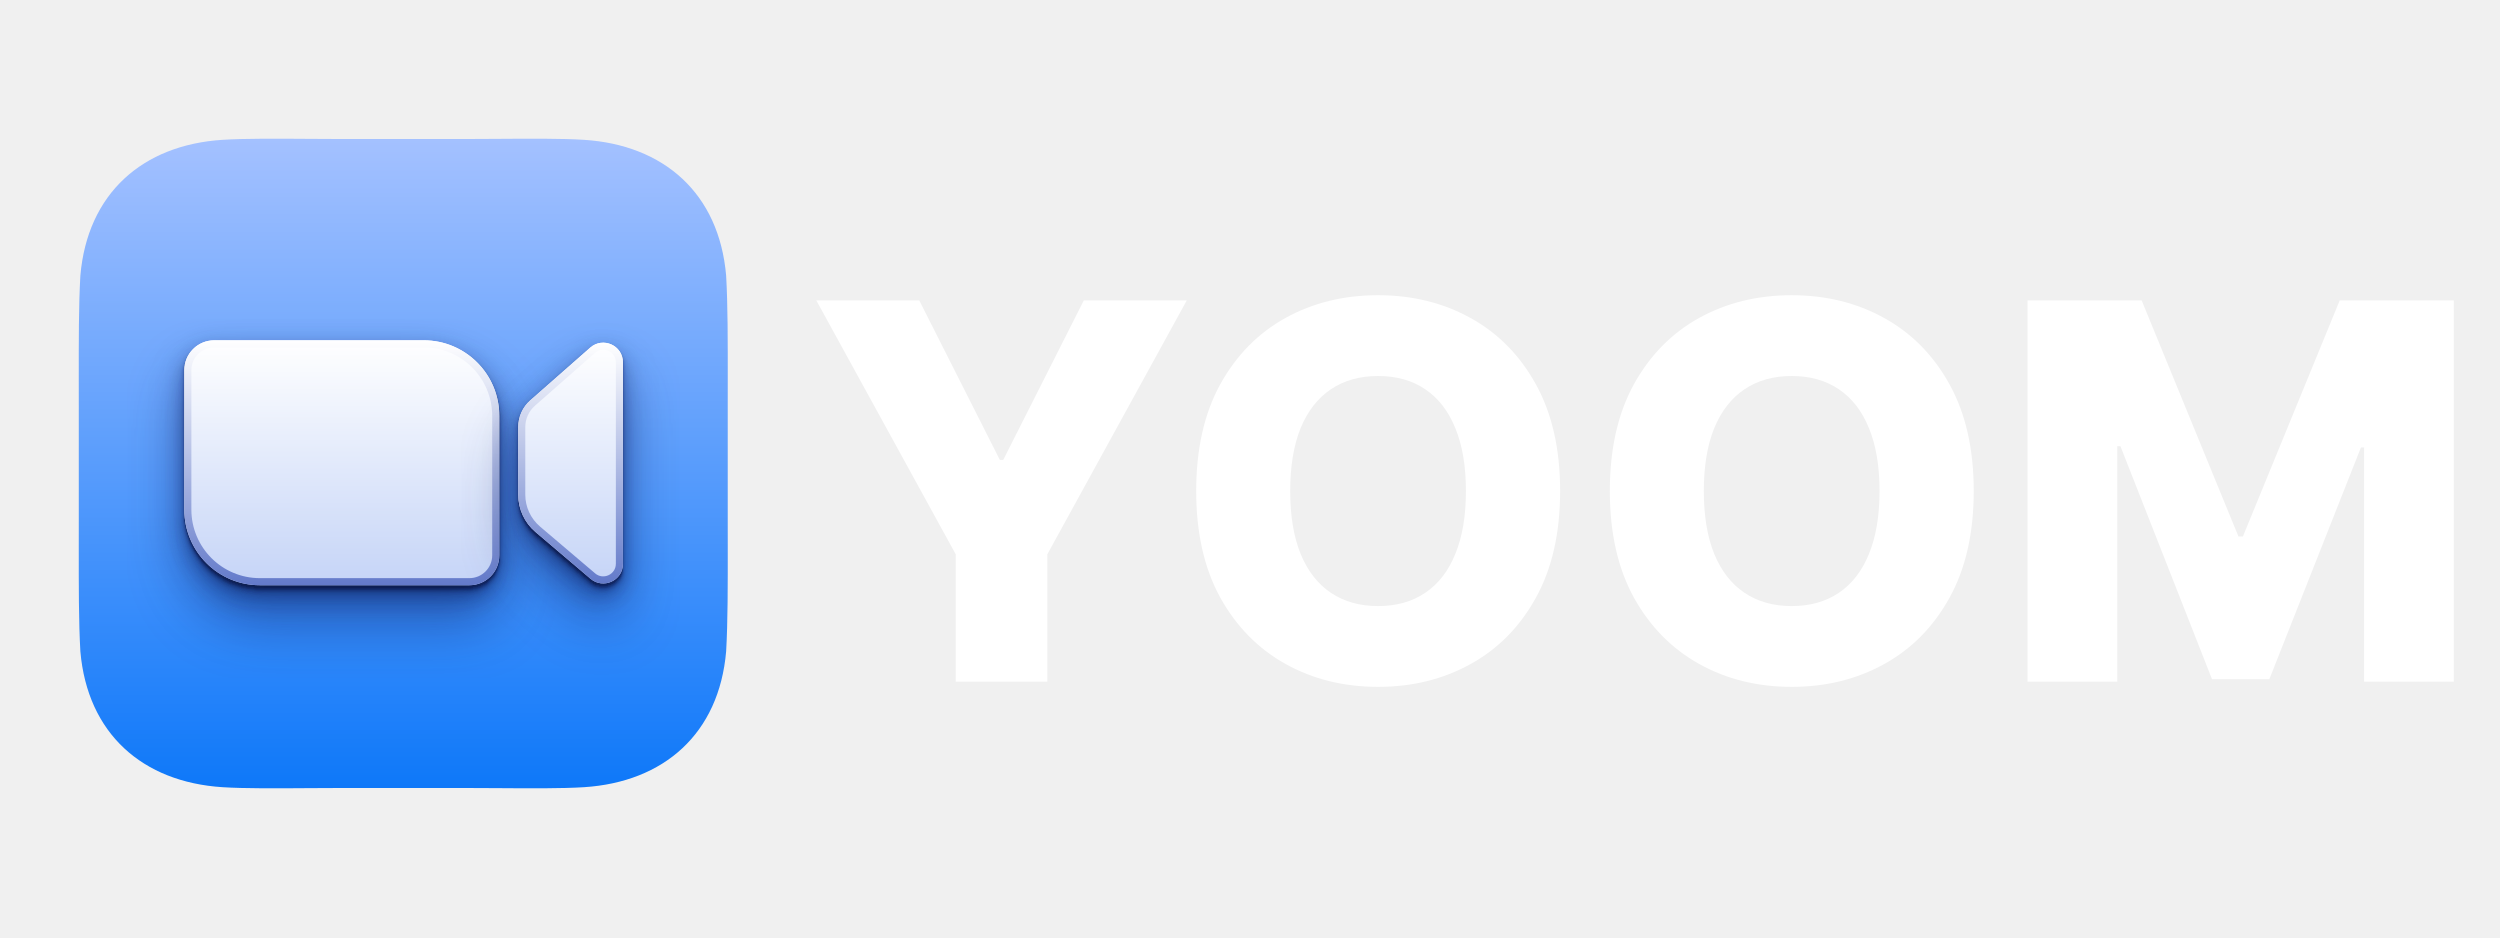
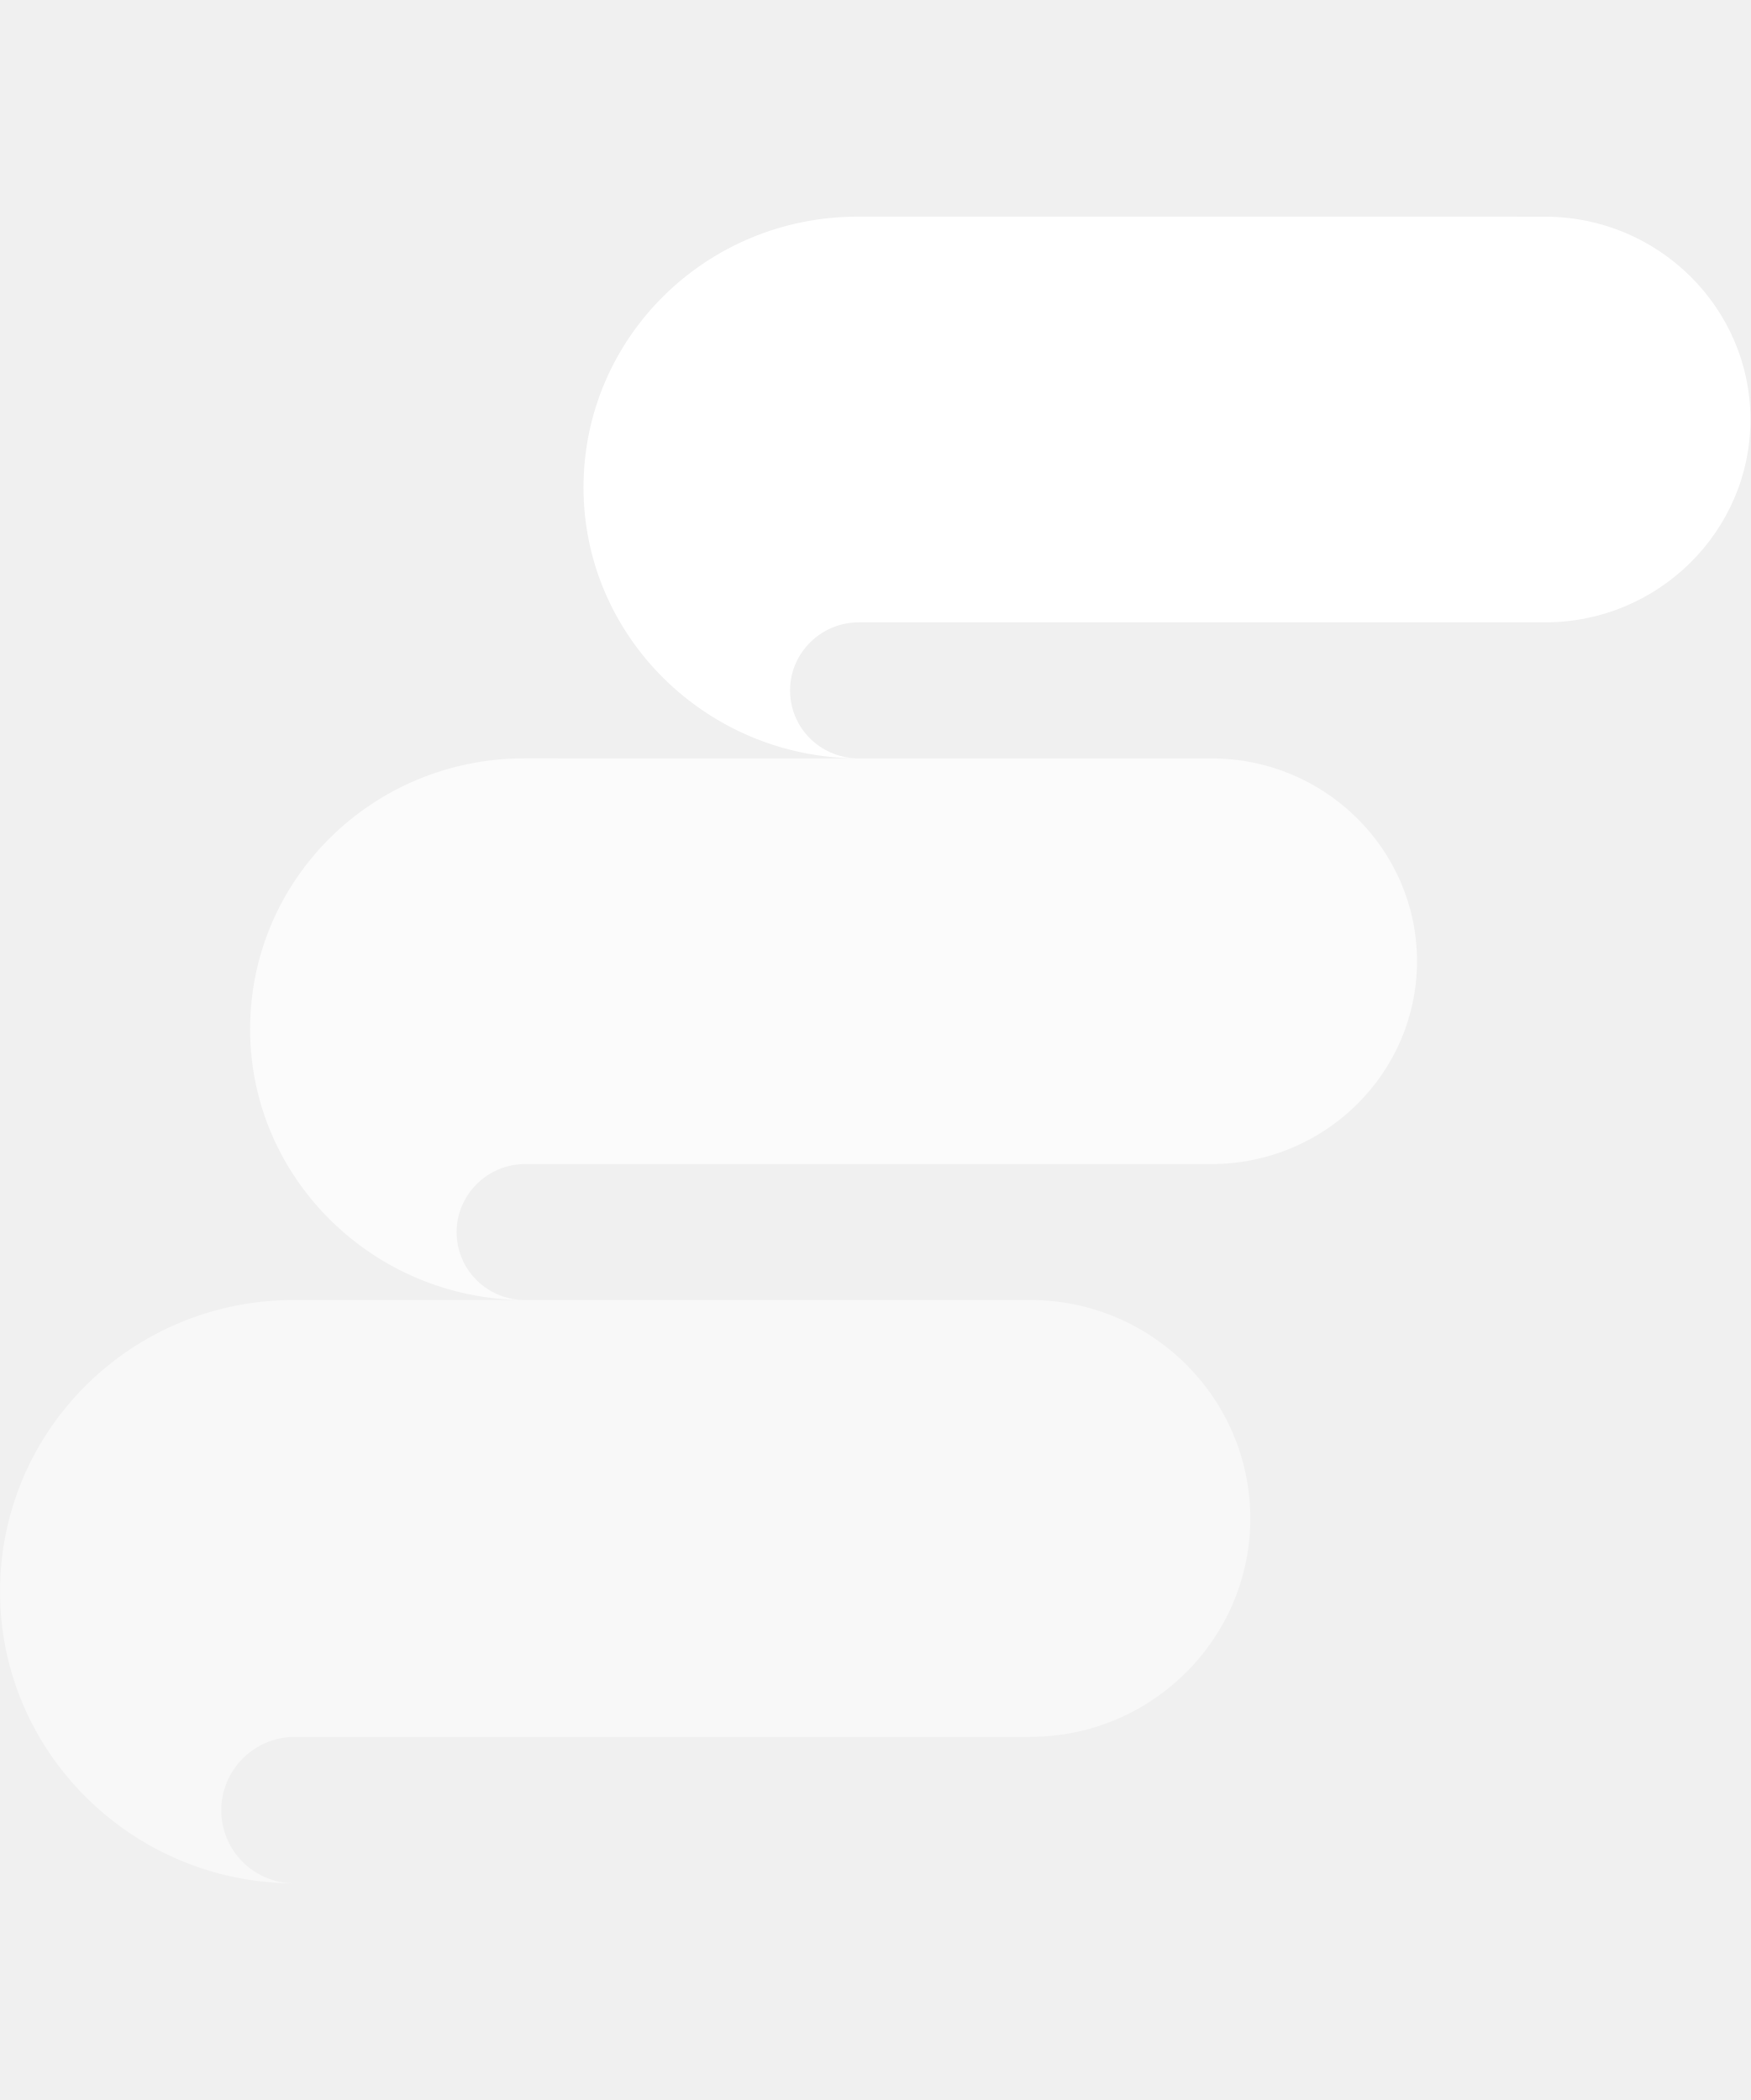
- <svg xmlns="http://www.w3.org/2000/svg" width="200" height="75" viewBox="0 0 159 52" fill="none">
-   <path d="M19.672 5.019C20.438 5.025 21.203 5.03 21.933 5.03H29.362C30.092 5.03 30.857 5.025 31.622 5.019C33.682 5.005 35.746 4.991 37.142 5.08C42.226 5.406 45.733 8.486 46.183 13.72C46.29 15.601 46.288 17.867 46.285 20.539V20.54C46.284 20.999 46.284 21.469 46.284 21.952V29.381C46.284 29.864 46.284 30.334 46.285 30.793C46.288 33.465 46.29 35.731 46.183 37.612C45.733 42.847 42.226 45.927 37.142 46.253C35.746 46.342 33.682 46.328 31.622 46.313C30.857 46.308 30.092 46.303 29.362 46.303H21.933C21.203 46.303 20.438 46.308 19.672 46.313C17.612 46.328 15.549 46.342 14.152 46.253C9.068 45.927 5.562 42.847 5.111 37.612C5.004 35.732 5.007 33.466 5.01 30.794V30.793C5.01 30.334 5.011 29.864 5.011 29.381V21.952C5.011 21.469 5.01 20.999 5.01 20.54V20.539C5.007 17.867 5.004 15.601 5.111 13.72C5.562 8.486 9.068 5.406 14.152 5.08C15.549 4.991 17.612 5.005 19.672 5.019Z" fill="url(#paint0_linear_2973_971)" />
-   <g filter="url(#filter0_dddddd_2973_971)">
-     <path d="M11.721 19.735C11.721 18.684 12.573 17.831 13.624 17.831H26.948C29.603 17.831 31.756 19.984 31.756 22.64V31.506C31.756 32.557 30.904 33.409 29.853 33.409H16.529C13.873 33.409 11.721 31.256 11.721 28.6V19.735Z" fill="url(#paint1_linear_2973_971)" />
-     <path d="M13.624 18.057H26.948C29.479 18.057 31.53 20.109 31.53 22.64V31.506C31.53 32.432 30.779 33.183 29.853 33.183H16.529C13.998 33.183 11.946 31.131 11.946 28.6V19.735C11.946 18.808 12.697 18.057 13.624 18.057Z" stroke="url(#paint2_linear_2973_971)" stroke-width="0.451" />
+ <svg xmlns="http://www.w3.org/2000/svg" fill="none" height="48" viewBox="0 0 40 48" width="40">
+   <g fill="#fff">
+     <path d="m19.601 4.952c-3.467 0-6.267 2.766-6.267 6.191 0 3.398 2.8 6.164 6.24 6.19-.853-.026-1.52-.711-1.52-1.554 0-.843.693-1.554 1.573-1.554 3.733 0 12.027-0 15.68-0 2.587 0 4.693-2.081 4.693-4.636 0-2.555-2.107-4.636-4.693-4.636z" />
+     <path d="m11.982 17.333c-3.467 0-6.267 2.766-6.267 6.191 0 3.398 2.8 6.164 6.24 6.191-.853-.026-1.52-.711-1.52-1.554 0-.843.693-1.554 1.573-1.554h15.68c2.587 0 4.693-2.081 4.693-4.636s-2.107-4.636-4.693-4.636z" opacity=".7" />
+     <path d="m6.714 29.714c-3.714 0-6.714 2.979-6.714 6.667 0 3.66 3 6.638 6.686 6.667-.914-.028-1.629-.766-1.629-1.674 0-.908.743-1.674 1.686-1.674h16.8c2.771 0 5.029-2.241 5.029-4.993s-2.257-4.993-5.029-4.993z" opacity=".5" />
  </g>
-   <g filter="url(#filter1_dddddd_2973_971)">
-     <path d="M32.958 23.346C32.958 22.699 33.237 22.082 33.723 21.654L37.54 18.296C38.349 17.584 39.62 18.159 39.62 19.236V32.042C39.62 33.109 38.37 33.687 37.557 32.996L34.053 30.019C33.358 29.429 32.958 28.564 32.958 27.653V23.346Z" fill="url(#paint3_linear_2973_971)" />
-     <path d="M33.872 21.823L37.689 18.465C38.353 17.882 39.394 18.353 39.394 19.236V32.042C39.394 32.917 38.37 33.391 37.703 32.825L34.199 29.848C33.555 29.3 33.183 28.498 33.183 27.653V23.346C33.183 22.763 33.434 22.209 33.872 21.823Z" stroke="url(#paint4_linear_2973_971)" stroke-width="0.451" />
-   </g>
-   <path d="M51.918 15.294H58.465L63.591 25.44H63.804L68.93 15.294H75.478L66.61 31.442V39.54H60.785V31.442L51.918 15.294ZM99.224 27.417C99.224 30.085 98.711 32.346 97.684 34.201C96.659 36.056 95.269 37.465 93.517 38.427C91.773 39.39 89.816 39.872 87.645 39.872C85.467 39.872 83.505 39.386 81.761 38.416C80.017 37.445 78.632 36.036 77.606 34.189C76.587 32.334 76.078 30.077 76.078 27.417C76.078 24.749 76.587 22.488 77.606 20.633C78.632 18.779 80.017 17.37 81.761 16.407C83.505 15.444 85.467 14.963 87.645 14.963C89.816 14.963 91.773 15.444 93.517 16.407C95.269 17.37 96.659 18.779 97.684 20.633C98.711 22.488 99.224 24.749 99.224 27.417ZM93.233 27.417C93.233 25.839 93.008 24.505 92.558 23.416C92.116 22.326 91.477 21.502 90.64 20.941C89.812 20.381 88.813 20.101 87.645 20.101C86.485 20.101 85.486 20.381 84.65 20.941C83.813 21.502 83.17 22.326 82.72 23.416C82.278 24.505 82.057 25.839 82.057 27.417C82.057 28.996 82.278 30.329 82.72 31.419C83.17 32.508 83.813 33.333 84.65 33.893C85.486 34.453 86.485 34.734 87.645 34.734C88.813 34.734 89.812 34.453 90.64 33.893C91.477 33.333 92.116 32.508 92.558 31.419C93.008 30.329 93.233 28.996 93.233 27.417ZM125.53 27.417C125.53 30.085 125.017 32.346 123.991 34.201C122.965 36.056 121.576 37.465 119.824 38.427C118.079 39.39 116.122 39.872 113.951 39.872C111.773 39.872 109.812 39.386 108.067 38.416C106.323 37.445 104.938 36.036 103.912 34.189C102.894 32.334 102.385 30.077 102.385 27.417C102.385 24.749 102.894 22.488 103.912 20.633C104.938 18.779 106.323 17.37 108.067 16.407C109.812 15.444 111.773 14.963 113.951 14.963C116.122 14.963 118.079 15.444 119.824 16.407C121.576 17.37 122.965 18.779 123.991 20.633C125.017 22.488 125.53 24.749 125.53 27.417ZM119.539 27.417C119.539 25.839 119.314 24.505 118.865 23.416C118.423 22.326 117.783 21.502 116.947 20.941C116.118 20.381 115.119 20.101 113.951 20.101C112.791 20.101 111.793 20.381 110.956 20.941C110.119 21.502 109.476 22.326 109.026 23.416C108.584 24.505 108.363 25.839 108.363 27.417C108.363 28.996 108.584 30.329 109.026 31.419C109.476 32.508 110.119 33.333 110.956 33.893C111.793 34.453 112.791 34.734 113.951 34.734C115.119 34.734 116.118 34.453 116.947 33.893C117.783 33.333 118.423 32.508 118.865 31.419C119.314 30.329 119.539 28.996 119.539 27.417ZM128.951 15.294H136.209L142.365 30.306H142.649L148.805 15.294H156.063V39.54H150.356V24.647H150.155L144.33 39.386H140.684L134.859 24.564H134.658V39.54H128.951V15.294Z" fill="white" />
-   <defs>
-     <filter id="filter0_dddddd_2973_971" x="8.114" y="16.479" width="27.248" height="22.79" filterUnits="userSpaceOnUse" color-interpolation-filters="sRGB">
-       <feFlood flood-opacity="0" result="BackgroundImageFix" />
-       <feColorMatrix in="SourceAlpha" type="matrix" values="0 0 0 0 0 0 0 0 0 0 0 0 0 0 0 0 0 0 127 0" result="hardAlpha" />
-       <feOffset dy="0.124" />
-       <feGaussianBlur stdDeviation="0.046" />
-       <feColorMatrix type="matrix" values="0 0 0 0 0.051 0 0 0 0 0.122 0 0 0 0 0.396 0 0 0 0.19 0" />
-       <feBlend mode="multiply" in2="BackgroundImageFix" result="effect1_dropShadow_2973_971" />
-       <feColorMatrix in="SourceAlpha" type="matrix" values="0 0 0 0 0 0 0 0 0 0 0 0 0 0 0 0 0 0 127 0" result="hardAlpha" />
-       <feOffset dy="0.243" />
-       <feGaussianBlur stdDeviation="0.101" />
-       <feColorMatrix type="matrix" values="0 0 0 0 0.051 0 0 0 0 0.122 0 0 0 0 0.396 0 0 0 0.369 0" />
-       <feBlend mode="multiply" in2="effect1_dropShadow_2973_971" result="effect2_dropShadow_2973_971" />
-       <feColorMatrix in="SourceAlpha" type="matrix" values="0 0 0 0 0 0 0 0 0 0 0 0 0 0 0 0 0 0 127 0" result="hardAlpha" />
-       <feOffset dy="0.373" />
-       <feGaussianBlur stdDeviation="0.174" />
-       <feColorMatrix type="matrix" values="0 0 0 0 0.051 0 0 0 0 0.122 0 0 0 0 0.396 0 0 0 0.3 0" />
-       <feBlend mode="multiply" in2="effect2_dropShadow_2973_971" result="effect3_dropShadow_2973_971" />
-       <feColorMatrix in="SourceAlpha" type="matrix" values="0 0 0 0 0 0 0 0 0 0 0 0 0 0 0 0 0 0 127 0" result="hardAlpha" />
-       <feOffset dy="0.548" />
-       <feGaussianBlur stdDeviation="0.551" />
-       <feColorMatrix type="matrix" values="0 0 0 0 0.051 0 0 0 0 0.122 0 0 0 0 0.396 0 0 0 0.3 0" />
-       <feBlend mode="multiply" in2="effect3_dropShadow_2973_971" result="effect4_dropShadow_2973_971" />
-       <feColorMatrix in="SourceAlpha" type="matrix" values="0 0 0 0 0 0 0 0 0 0 0 0 0 0 0 0 0 0 127 0" result="hardAlpha" />
-       <feOffset dy="0.852" />
-       <feGaussianBlur stdDeviation="1.025" />
-       <feColorMatrix type="matrix" values="0 0 0 0 0.051 0 0 0 0 0.122 0 0 0 0 0.396 0 0 0 0.29 0" />
-       <feBlend mode="overlay" in2="effect4_dropShadow_2973_971" result="effect5_dropShadow_2973_971" />
-       <feColorMatrix in="SourceAlpha" type="matrix" values="0 0 0 0 0 0 0 0 0 0 0 0 0 0 0 0 0 0 127 0" result="hardAlpha" />
-       <feOffset dy="2.254" />
-       <feGaussianBlur stdDeviation="1.803" />
-       <feColorMatrix type="matrix" values="0 0 0 0 0.051 0 0 0 0 0.122 0 0 0 0 0.396 0 0 0 0.45 0" />
-       <feBlend mode="multiply" in2="effect5_dropShadow_2973_971" result="effect6_dropShadow_2973_971" />
-       <feBlend mode="normal" in="SourceGraphic" in2="effect6_dropShadow_2973_971" result="shape" />
-     </filter>
-     <filter id="filter1_dddddd_2973_971" x="29.352" y="16.629" width="13.874" height="22.528" filterUnits="userSpaceOnUse" color-interpolation-filters="sRGB">
-       <feFlood flood-opacity="0" result="BackgroundImageFix" />
-       <feColorMatrix in="SourceAlpha" type="matrix" values="0 0 0 0 0 0 0 0 0 0 0 0 0 0 0 0 0 0 127 0" result="hardAlpha" />
-       <feOffset dy="0.124" />
-       <feGaussianBlur stdDeviation="0.046" />
-       <feColorMatrix type="matrix" values="0 0 0 0 0.051 0 0 0 0 0.122 0 0 0 0 0.396 0 0 0 0.19 0" />
-       <feBlend mode="multiply" in2="BackgroundImageFix" result="effect1_dropShadow_2973_971" />
-       <feColorMatrix in="SourceAlpha" type="matrix" values="0 0 0 0 0 0 0 0 0 0 0 0 0 0 0 0 0 0 127 0" result="hardAlpha" />
-       <feOffset dy="0.243" />
-       <feGaussianBlur stdDeviation="0.101" />
-       <feColorMatrix type="matrix" values="0 0 0 0 0.051 0 0 0 0 0.122 0 0 0 0 0.396 0 0 0 0.369 0" />
-       <feBlend mode="multiply" in2="effect1_dropShadow_2973_971" result="effect2_dropShadow_2973_971" />
-       <feColorMatrix in="SourceAlpha" type="matrix" values="0 0 0 0 0 0 0 0 0 0 0 0 0 0 0 0 0 0 127 0" result="hardAlpha" />
-       <feOffset dy="0.373" />
-       <feGaussianBlur stdDeviation="0.174" />
-       <feColorMatrix type="matrix" values="0 0 0 0 0.051 0 0 0 0 0.122 0 0 0 0 0.396 0 0 0 0.3 0" />
-       <feBlend mode="multiply" in2="effect2_dropShadow_2973_971" result="effect3_dropShadow_2973_971" />
-       <feColorMatrix in="SourceAlpha" type="matrix" values="0 0 0 0 0 0 0 0 0 0 0 0 0 0 0 0 0 0 127 0" result="hardAlpha" />
-       <feOffset dy="0.548" />
-       <feGaussianBlur stdDeviation="0.551" />
-       <feColorMatrix type="matrix" values="0 0 0 0 0.051 0 0 0 0 0.122 0 0 0 0 0.396 0 0 0 0.3 0" />
-       <feBlend mode="multiply" in2="effect3_dropShadow_2973_971" result="effect4_dropShadow_2973_971" />
-       <feColorMatrix in="SourceAlpha" type="matrix" values="0 0 0 0 0 0 0 0 0 0 0 0 0 0 0 0 0 0 127 0" result="hardAlpha" />
-       <feOffset dy="0.852" />
-       <feGaussianBlur stdDeviation="1.025" />
-       <feColorMatrix type="matrix" values="0 0 0 0 0.051 0 0 0 0 0.122 0 0 0 0 0.396 0 0 0 0.29 0" />
-       <feBlend mode="overlay" in2="effect4_dropShadow_2973_971" result="effect5_dropShadow_2973_971" />
-       <feColorMatrix in="SourceAlpha" type="matrix" values="0 0 0 0 0 0 0 0 0 0 0 0 0 0 0 0 0 0 127 0" result="hardAlpha" />
-       <feOffset dy="2.254" />
-       <feGaussianBlur stdDeviation="1.803" />
-       <feColorMatrix type="matrix" values="0 0 0 0 0.051 0 0 0 0 0.122 0 0 0 0 0.396 0 0 0 0.45 0" />
-       <feBlend mode="multiply" in2="effect5_dropShadow_2973_971" result="effect6_dropShadow_2973_971" />
-       <feBlend mode="normal" in="SourceGraphic" in2="effect6_dropShadow_2973_971" result="shape" />
-     </filter>
-     <linearGradient id="paint0_linear_2973_971" x1="25.647" y1="5.009" x2="25.647" y2="46.324" gradientUnits="userSpaceOnUse">
-       <stop stop-color="#A4C1FF" />
-       <stop offset="1" stop-color="#0E78F9" />
-     </linearGradient>
-     <linearGradient id="paint1_linear_2973_971" x1="21.738" y1="17.831" x2="21.738" y2="33.409" gradientUnits="userSpaceOnUse">
-       <stop stop-color="white" />
-       <stop offset="1" stop-color="#C5D4F7" />
-     </linearGradient>
-     <linearGradient id="paint2_linear_2973_971" x1="21.738" y1="17.831" x2="21.738" y2="33.409" gradientUnits="userSpaceOnUse">
-       <stop stop-color="white" />
-       <stop offset="1" stop-color="#637ACA" />
-     </linearGradient>
-     <linearGradient id="paint3_linear_2973_971" x1="36.289" y1="17.982" x2="36.289" y2="33.297" gradientUnits="userSpaceOnUse">
-       <stop stop-color="white" />
-       <stop offset="1" stop-color="#C5D4F7" />
-     </linearGradient>
-     <linearGradient id="paint4_linear_2973_971" x1="36.289" y1="17.982" x2="36.289" y2="33.297" gradientUnits="userSpaceOnUse">
-       <stop stop-color="white" />
-       <stop offset="1" stop-color="#637ACA" />
-     </linearGradient>
-   </defs>
</svg>
